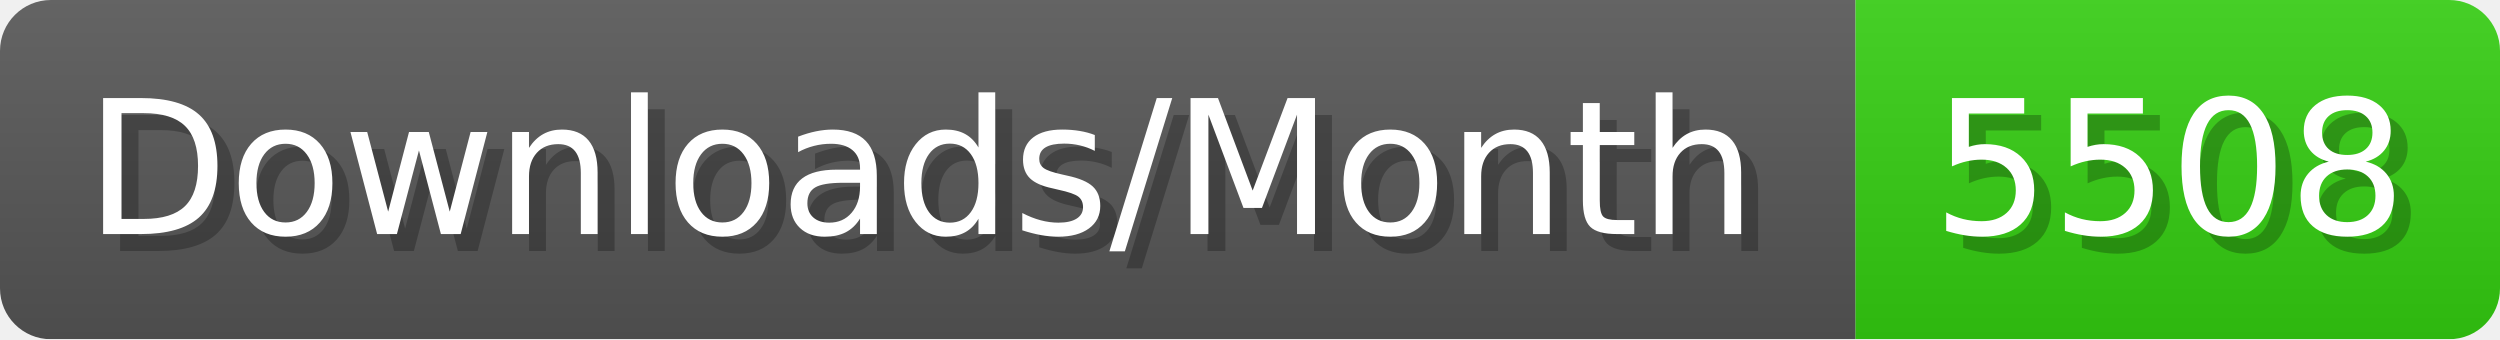
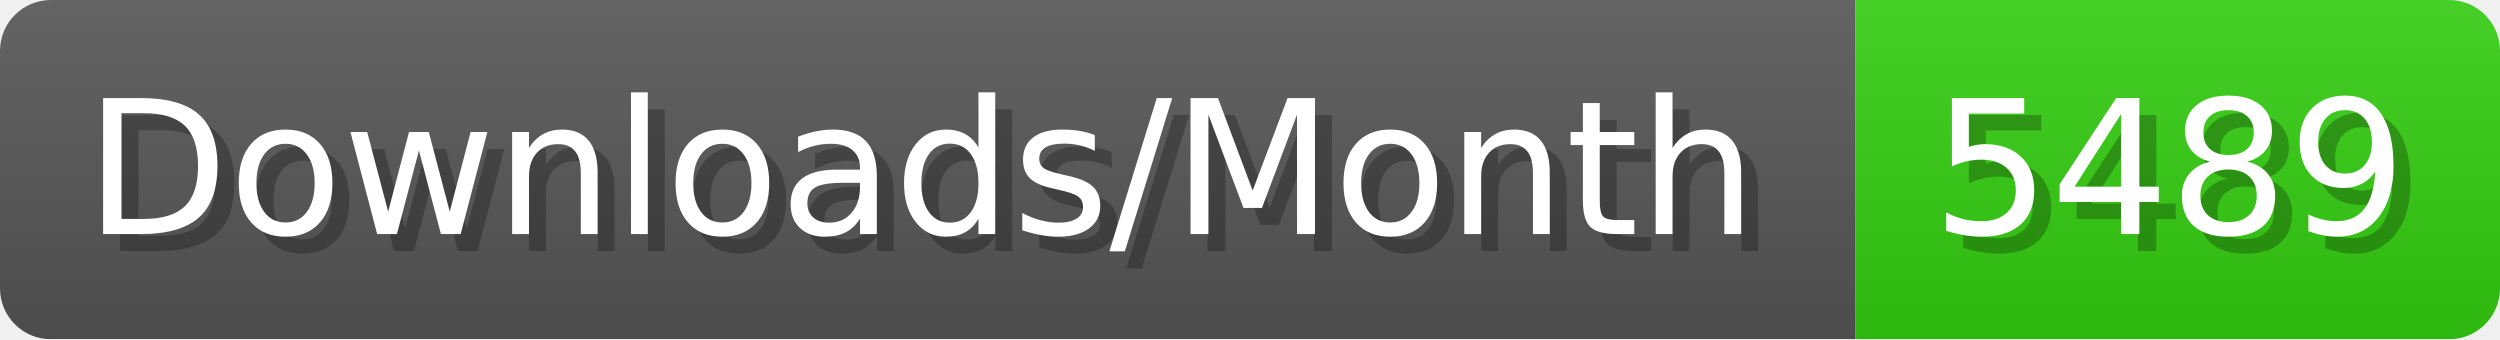
- <svg xmlns="http://www.w3.org/2000/svg" width="147.4" height="20" viewBox="0 0 1474 200" role="img" aria-label="Downloads/Month: 5508">
+ <svg xmlns="http://www.w3.org/2000/svg" width="147.4" height="20" viewBox="0 0 1474 200" role="img" aria-label="Downloads/Month: 5489">
  <linearGradient id="YlXUI" x2="0" y2="100%">
    <stop offset="0" stop-opacity=".1" stop-color="#EEE" />
    <stop offset="1" stop-opacity=".1" />
  </linearGradient>
  <mask id="JHhop">
    <rect width="1474" height="200" rx="30" fill="#FFF" />
  </mask>
  <g mask="url(#JHhop)">
    <rect width="1094" height="200" fill="#555" />
    <rect width="380" height="200" fill="#3C1" x="1094" />
    <rect width="1474" height="200" fill="url(#YlXUI)" />
  </g>
  <g aria-hidden="true" fill="#fff" text-anchor="start" font-family="Verdana,DejaVu Sans,sans-serif" font-size="110">
    <text x="60" y="148" textLength="994" fill="#000" opacity="0.25">Downloads/Month</text>
    <text x="50" y="138" textLength="994">Downloads/Month</text>
-     <text x="1149" y="148" textLength="280" fill="#000" opacity="0.25">5508</text>
-     <text x="1139" y="138" textLength="280">5508</text>
+     <text x="1149" y="148" textLength="280" fill="#000" opacity="0.25">5489</text>
+     <text x="1139" y="138" textLength="280">5489</text>
  </g>
</svg>
